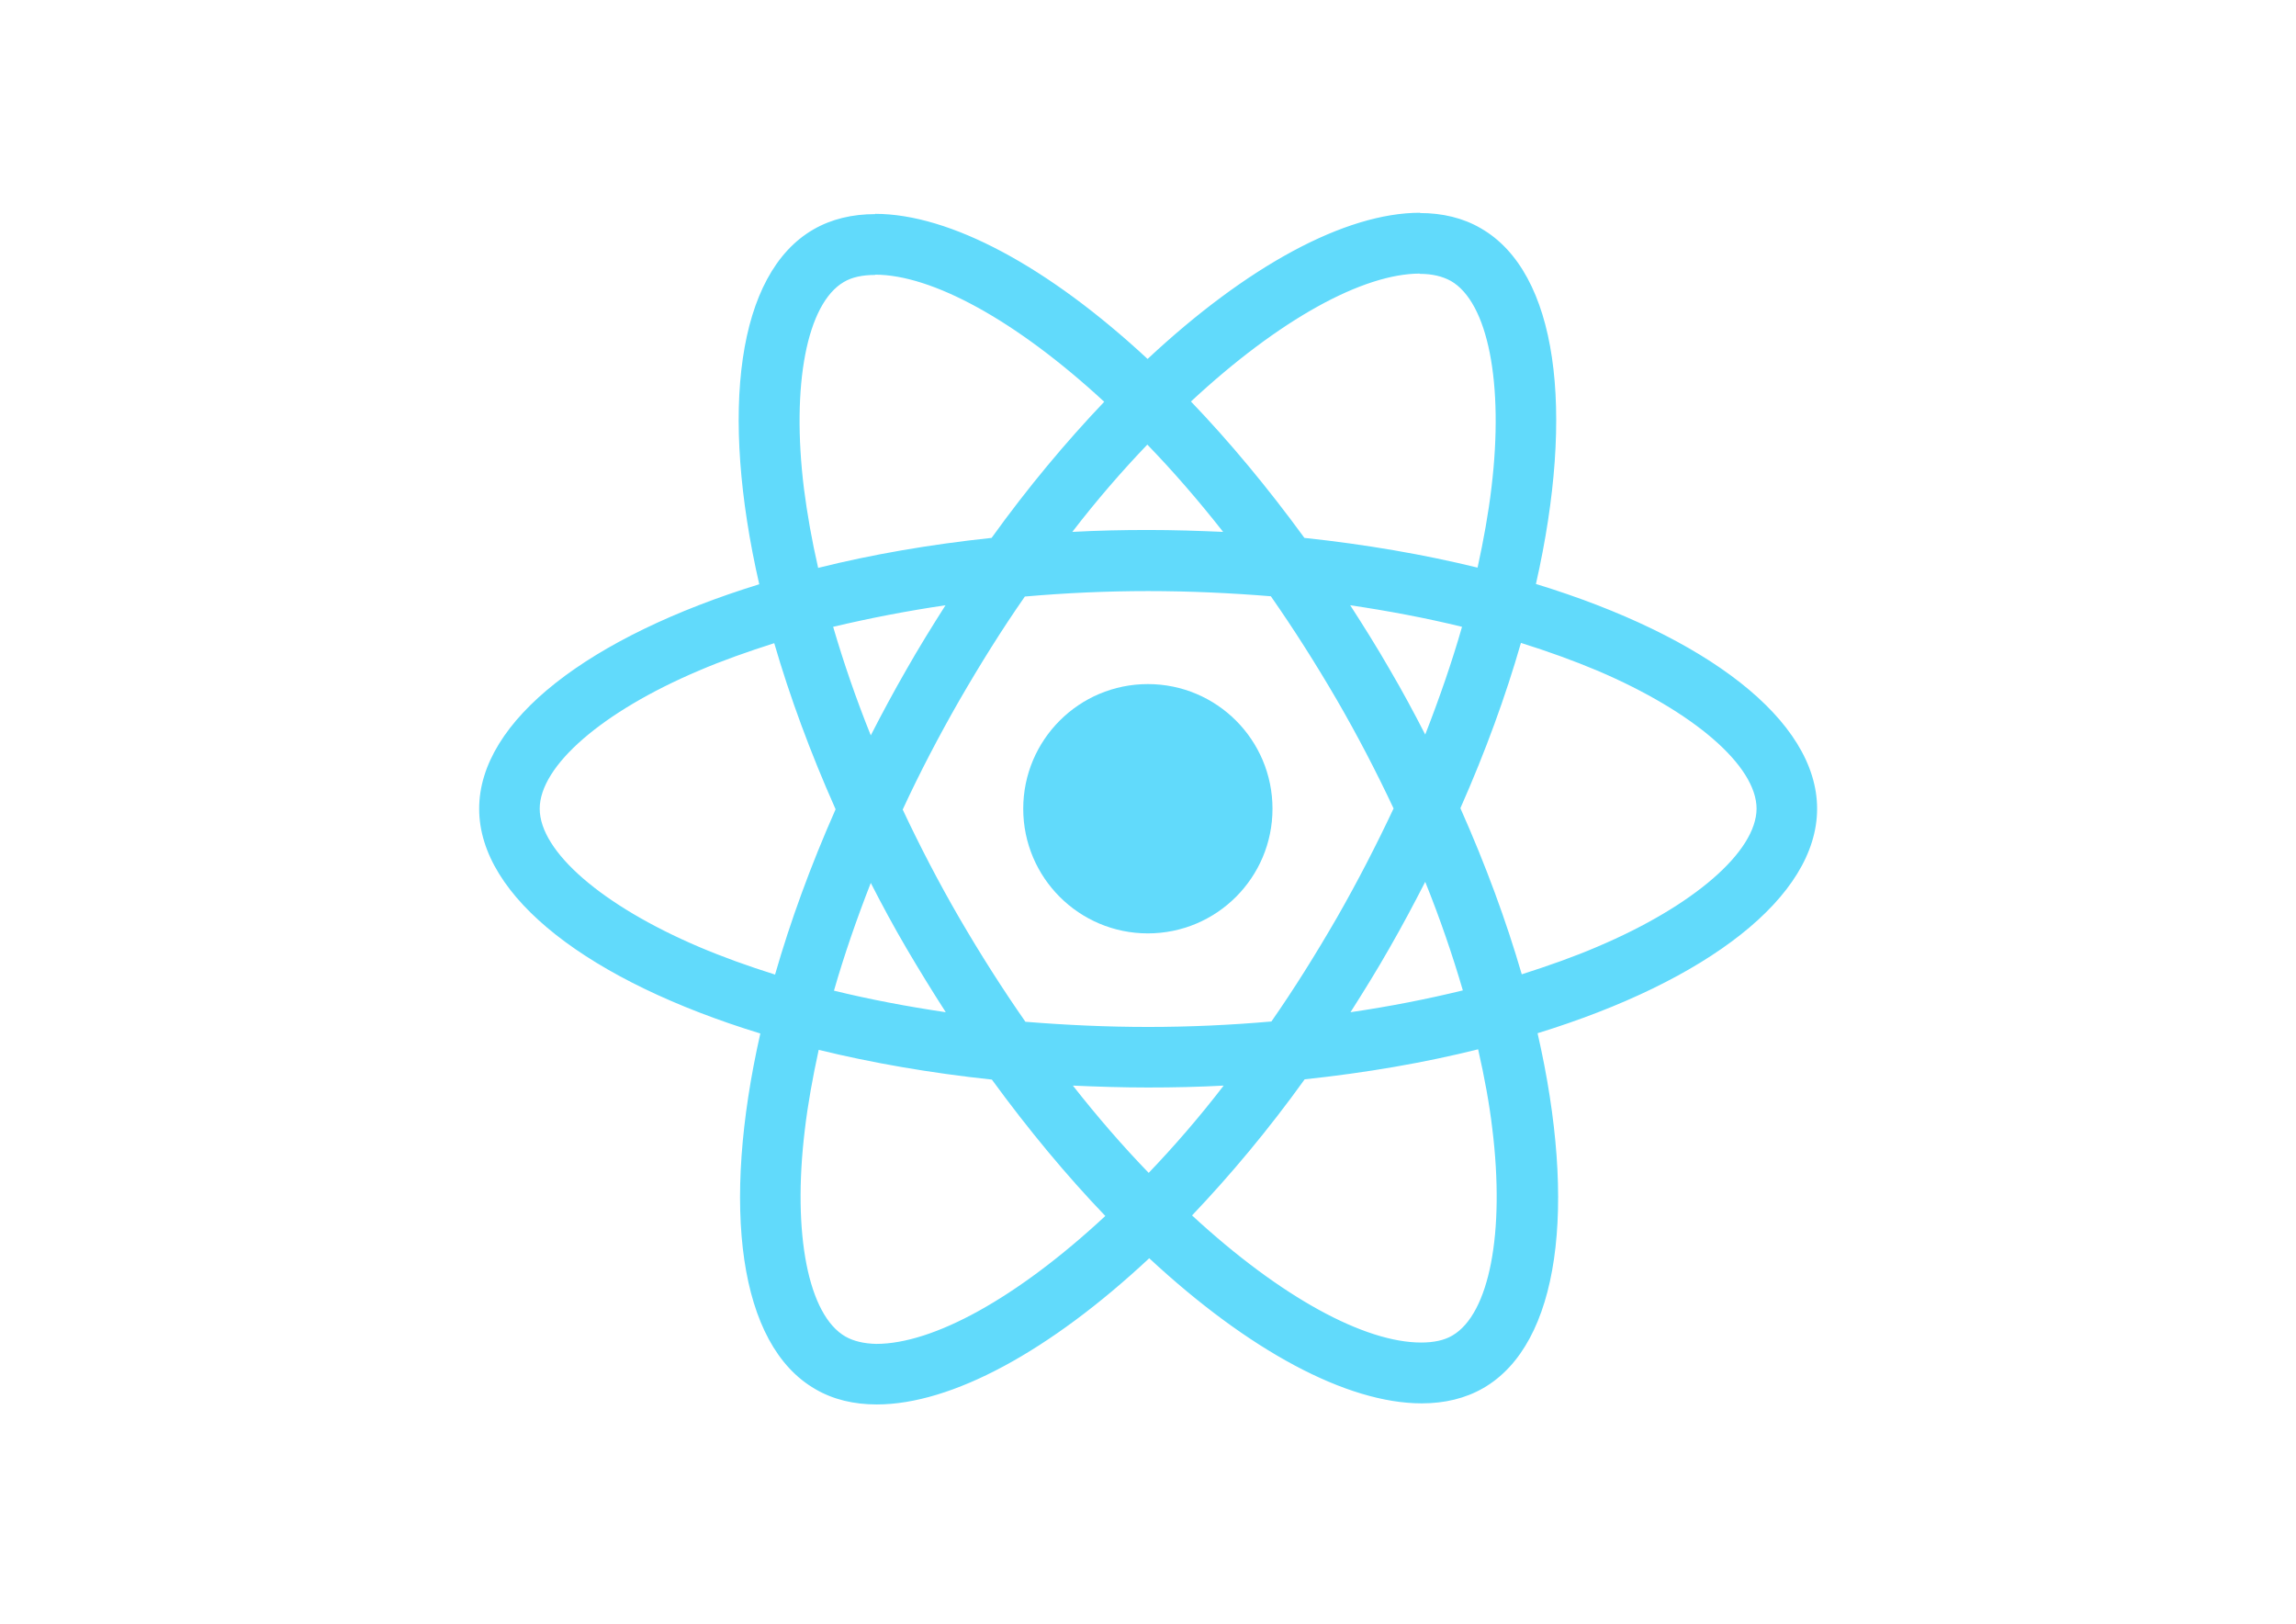
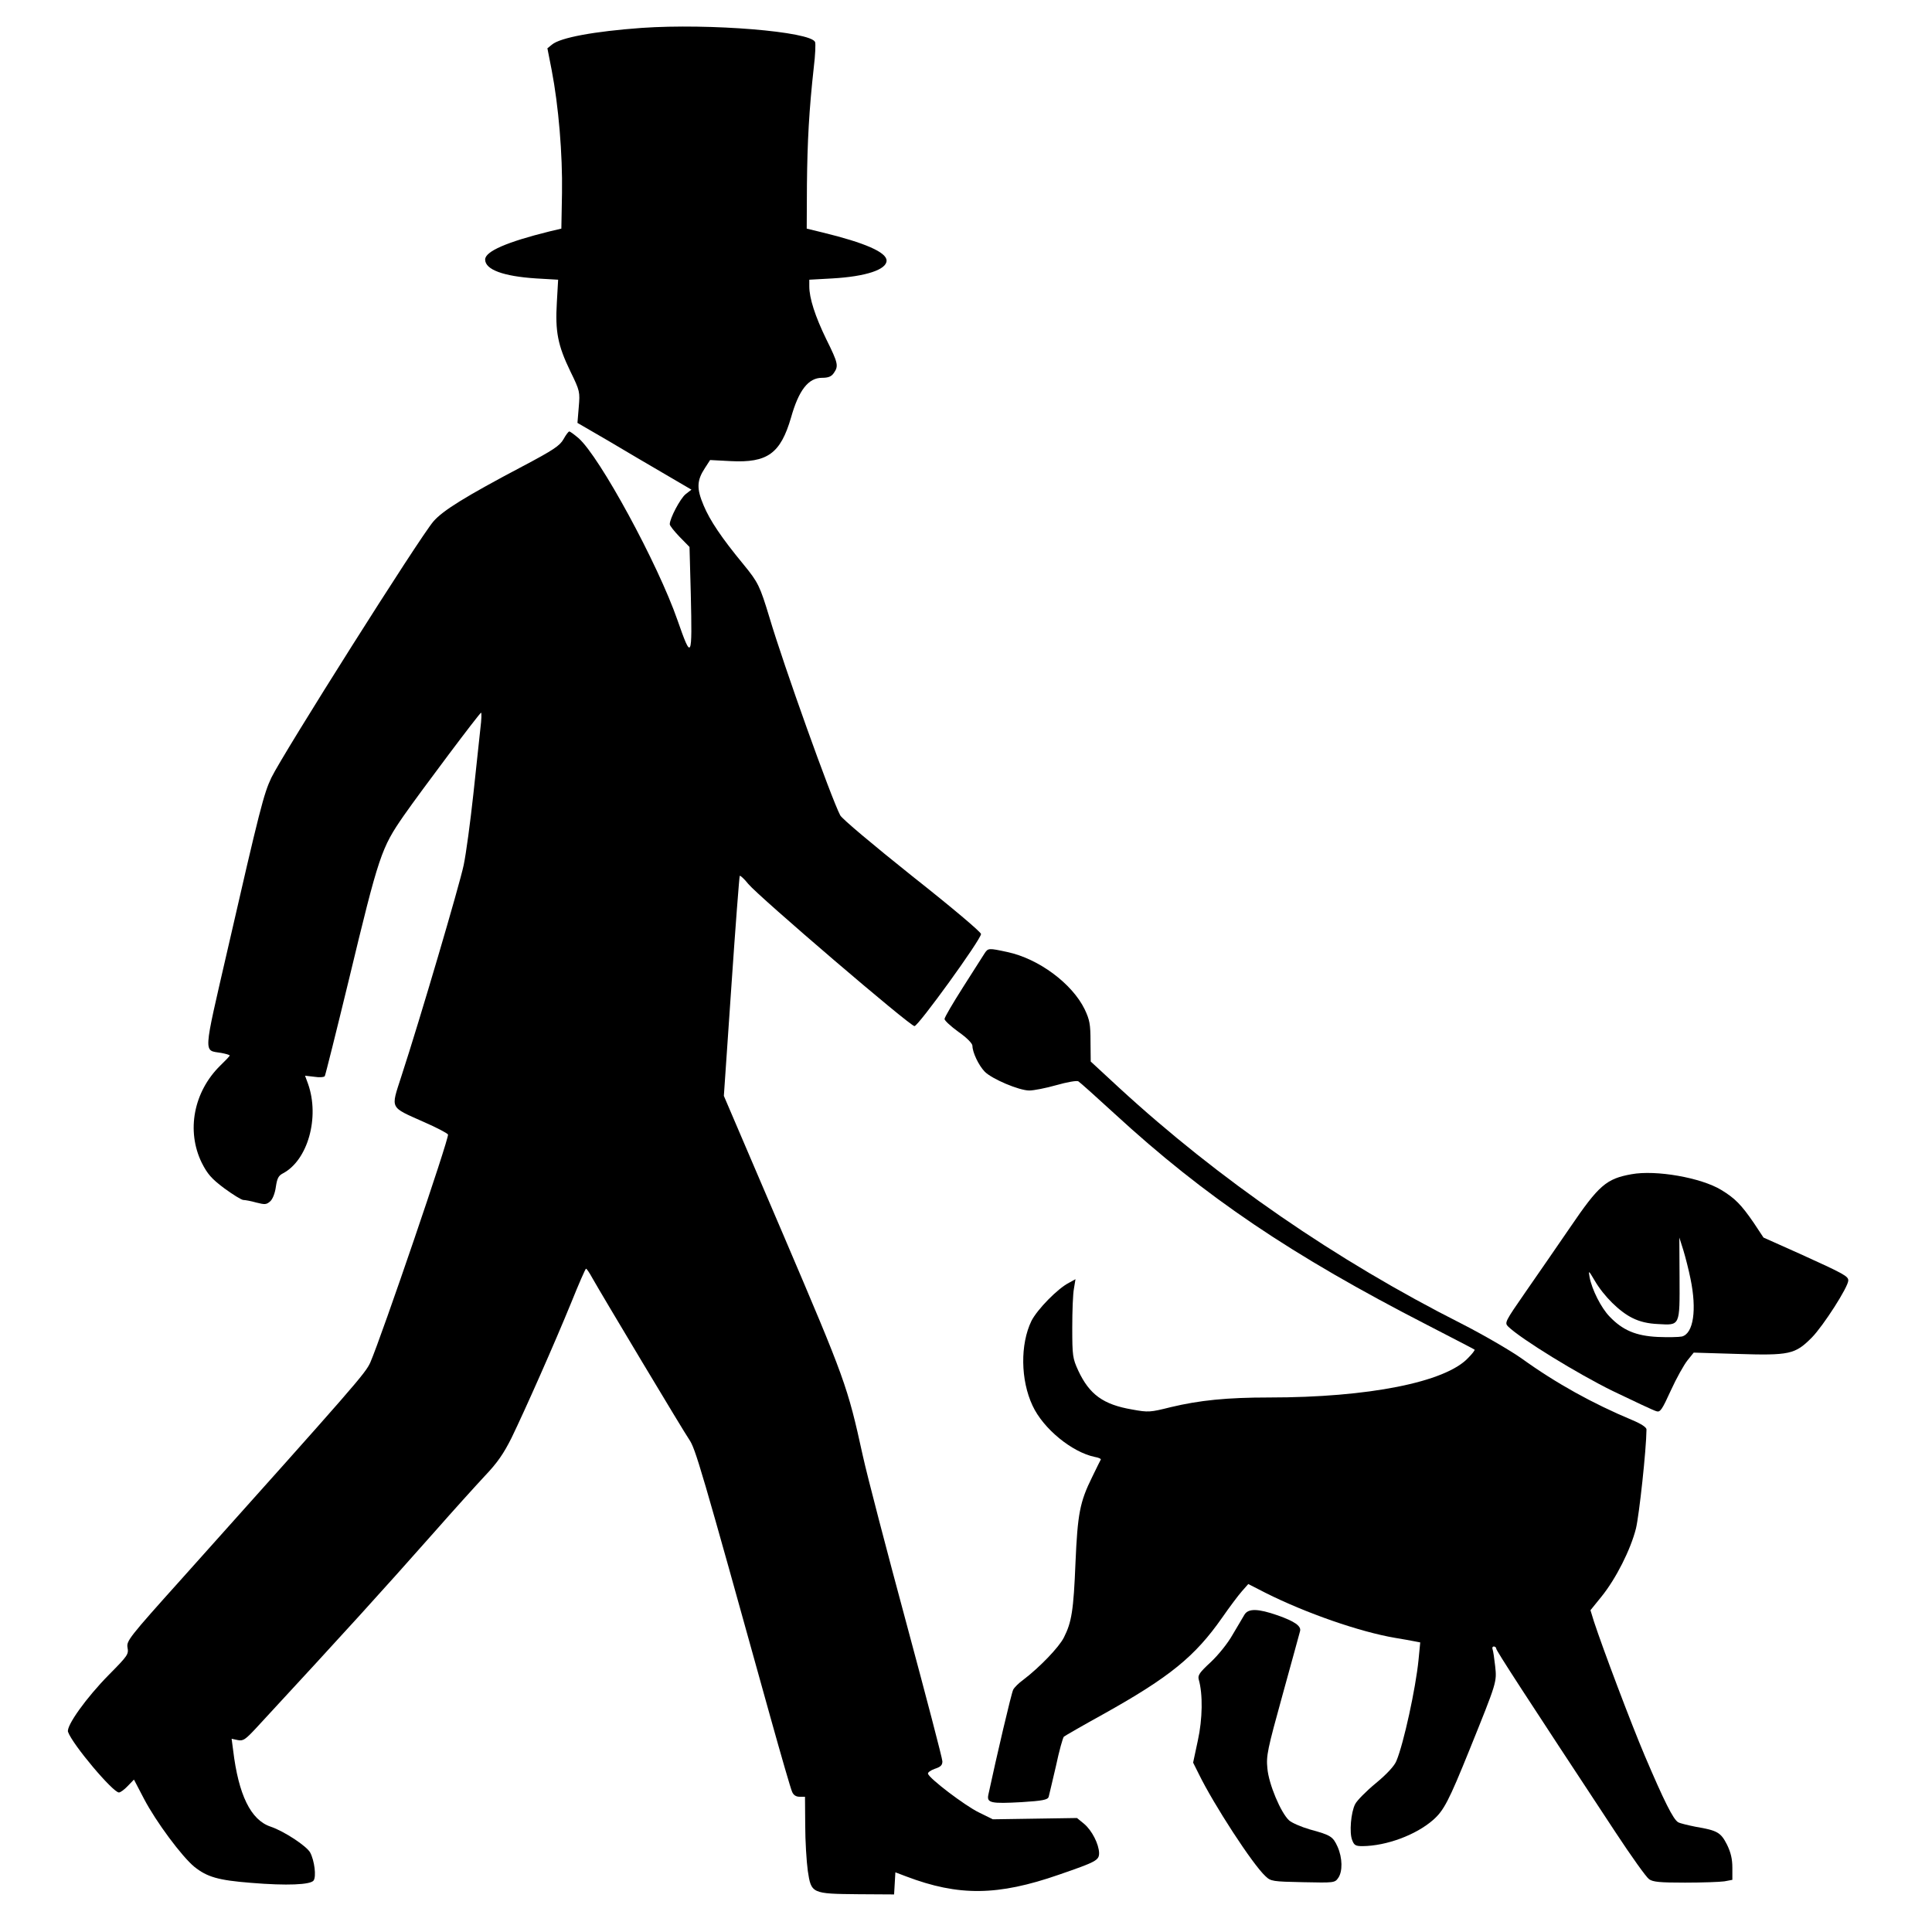
- <svg xmlns="http://www.w3.org/2000/svg" viewBox="0 0 841.9 595.3">
-   <g fill="#61DAFB">
-     <path d="M666.3 296.5c0-32.5-40.7-63.3-103.1-82.4 14.4-63.6 8-114.2-20.2-130.4-6.5-3.8-14.1-5.6-22.4-5.6v22.3c4.6 0 8.3.9 11.4 2.6 13.6 7.8 19.5 37.5 14.9 75.7-1.1 9.4-2.9 19.3-5.1 29.4-19.6-4.8-41-8.5-63.5-10.9-13.5-18.5-27.5-35.3-41.6-50 32.6-30.3 63.2-46.9 84-46.9V78c-27.5 0-63.5 19.6-99.9 53.6-36.4-33.8-72.4-53.2-99.9-53.2v22.3c20.7 0 51.4 16.5 84 46.6-14 14.7-28 31.4-41.3 49.9-22.6 2.4-44 6.1-63.6 11-2.3-10-4-19.7-5.2-29-4.7-38.2 1.1-67.9 14.6-75.8 3-1.8 6.9-2.6 11.5-2.6V78.5c-8.4 0-16 1.8-22.6 5.6-28.1 16.2-34.4 66.7-19.9 130.1-62.2 19.2-102.7 49.9-102.7 82.3 0 32.5 40.7 63.3 103.1 82.4-14.4 63.6-8 114.2 20.2 130.4 6.5 3.8 14.1 5.6 22.5 5.6 27.5 0 63.5-19.6 99.9-53.6 36.4 33.8 72.4 53.2 99.9 53.2 8.4 0 16-1.8 22.6-5.6 28.1-16.2 34.4-66.7 19.9-130.1 62-19.1 102.5-49.9 102.5-82.3zm-130.2-66.7c-3.7 12.9-8.3 26.2-13.5 39.5-4.1-8-8.4-16-13.1-24-4.6-8-9.5-15.8-14.4-23.4 14.2 2.1 27.9 4.7 41 7.9zm-45.8 106.5c-7.8 13.5-15.8 26.3-24.1 38.2-14.9 1.3-30 2-45.2 2-15.1 0-30.2-.7-45-1.9-8.3-11.9-16.4-24.6-24.2-38-7.6-13.1-14.5-26.4-20.8-39.8 6.2-13.4 13.2-26.8 20.7-39.9 7.8-13.5 15.8-26.3 24.1-38.2 14.9-1.3 30-2 45.2-2 15.1 0 30.2.7 45 1.9 8.3 11.9 16.4 24.6 24.2 38 7.6 13.1 14.5 26.4 20.8 39.8-6.3 13.4-13.2 26.8-20.7 39.9zm32.3-13c5.4 13.4 10 26.8 13.8 39.8-13.1 3.2-26.9 5.9-41.2 8 4.9-7.7 9.8-15.6 14.4-23.7 4.6-8 8.9-16.1 13-24.1zM421.2 430c-9.3-9.6-18.6-20.3-27.8-32 9 .4 18.2.7 27.5.7 9.4 0 18.7-.2 27.8-.7-9 11.7-18.3 22.4-27.5 32zm-74.4-58.9c-14.2-2.1-27.9-4.7-41-7.9 3.7-12.9 8.3-26.2 13.5-39.5 4.1 8 8.4 16 13.1 24 4.7 8 9.5 15.8 14.4 23.4zM420.7 163c9.3 9.6 18.6 20.3 27.8 32-9-.4-18.2-.7-27.5-.7-9.4 0-18.7.2-27.8.7 9-11.7 18.3-22.4 27.5-32zm-74 58.9c-4.9 7.7-9.8 15.6-14.4 23.7-4.6 8-8.9 16-13 24-5.4-13.4-10-26.8-13.8-39.8 13.1-3.1 26.9-5.8 41.2-7.9zm-90.5 125.2c-35.4-15.1-58.3-34.9-58.3-50.6 0-15.7 22.9-35.6 58.3-50.6 8.6-3.7 18-7 27.7-10.1 5.7 19.6 13.2 40 22.5 60.9-9.2 20.8-16.6 41.1-22.2 60.6-9.9-3.1-19.3-6.5-28-10.2zM310 490c-13.6-7.8-19.5-37.5-14.9-75.7 1.1-9.4 2.9-19.3 5.1-29.4 19.6 4.8 41 8.5 63.5 10.9 13.5 18.5 27.5 35.3 41.6 50-32.6 30.3-63.2 46.9-84 46.9-4.5-.1-8.3-1-11.3-2.7zm237.2-76.2c4.7 38.2-1.1 67.9-14.6 75.8-3 1.8-6.9 2.6-11.5 2.6-20.7 0-51.4-16.5-84-46.6 14-14.7 28-31.4 41.3-49.9 22.6-2.4 44-6.1 63.6-11 2.3 10.1 4.1 19.8 5.2 29.1zm38.5-66.7c-8.6 3.7-18 7-27.7 10.1-5.7-19.6-13.2-40-22.5-60.9 9.2-20.8 16.6-41.1 22.2-60.6 9.9 3.1 19.3 6.5 28.1 10.2 35.4 15.1 58.3 34.9 58.3 50.6-.1 15.7-23 35.6-58.4 50.6zM320.8 78.4z" />
-     <circle cx="420.9" cy="296.5" r="45.7" />
-     <path d="M520.5 78.1z" />
+ <svg xmlns="http://www.w3.org/2000/svg" version="1.0" width="900pt" height="900pt" viewBox="0 0 900 900" preserveAspectRatio="xMidYMid meet">
+   <g transform="translate(0,900) scale(0.1,-0.1)" fill="#000000" stroke="none">
+     <path d="M2989 8870 c-220 -16 -379 -45 -418 -78 l-21 -17 20 -102 c32 -166 51 -392 48 -573 l-3 -165 -55 -13 c-198 -49 -300 -93 -300 -131 0 -47 84 -78 237 -88 l103 -6 -6 -106 c-8 -135 4 -199 63 -321 45 -92 45 -96 39 -167 l-6 -73 143 -83 c78 -46 197 -117 265 -156 l123 -72 -27 -21 c-25 -20 -74 -113 -74 -140 0 -7 21 -33 46 -59 l46 -47 6 -220 c7 -304 4 -310 -62 -121 -91 262 -362 761 -461 848 -20 17 -39 31 -43 31 -4 0 -16 -16 -27 -36 -17 -30 -46 -50 -190 -126 -267 -141 -372 -206 -416 -257 -66 -77 -699 -1079 -755 -1194 -35 -74 -53 -142 -205 -806 -114 -496 -112 -462 -28 -476 21 -4 39 -9 39 -12 0 -3 -20 -24 -44 -47 -124 -122 -159 -304 -86 -453 26 -51 44 -73 104 -118 41 -30 81 -55 90 -55 8 0 36 -5 60 -12 40 -10 47 -10 65 6 11 10 22 37 26 67 6 40 12 52 33 63 116 61 172 261 117 417 l-14 38 43 -5 c24 -4 46 -2 49 3 3 5 53 205 111 444 142 590 152 618 258 771 79 113 352 477 359 478 3 0 2 -33 -3 -72 -4 -40 -19 -179 -33 -308 -14 -129 -34 -278 -45 -330 -19 -91 -203 -717 -291 -986 -49 -152 -55 -139 104 -210 60 -26 111 -53 114 -59 6 -17 -308 -937 -362 -1062 -23 -51 -64 -98 -878 -1007 -248 -276 -258 -290 -253 -321 6 -31 1 -38 -86 -126 -105 -106 -201 -240 -191 -267 21 -59 209 -282 237 -282 7 0 25 13 41 30 l29 30 47 -90 c56 -107 176 -268 234 -316 60 -48 112 -63 264 -75 168 -14 278 -9 292 11 13 19 4 92 -16 130 -16 30 -122 100 -185 121 -92 31 -149 148 -174 356 l-7 53 29 -6 c25 -5 35 2 87 58 428 463 574 624 830 913 87 99 193 216 234 260 58 61 87 103 124 177 64 132 200 439 278 630 35 87 66 158 69 158 3 0 16 -19 29 -43 42 -75 429 -721 451 -752 30 -44 52 -118 379 -1295 50 -179 95 -335 101 -347 6 -15 18 -23 35 -23 l25 0 1 -132 c0 -73 6 -169 12 -213 16 -106 18 -107 236 -109 l166 -1 3 51 3 52 50 -19 c245 -93 427 -91 712 8 174 60 187 67 187 101 -1 41 -33 105 -70 136 l-33 27 -196 -3 -196 -3 -65 32 c-64 31 -230 157 -237 180 -2 6 12 16 31 23 28 9 36 17 36 35 0 13 -75 299 -166 637 -91 337 -184 692 -205 788 -71 324 -82 353 -371 1030 l-276 645 35 510 c19 280 37 512 39 515 3 2 21 -14 40 -38 50 -60 753 -662 774 -662 18 0 310 404 310 429 0 9 -136 124 -321 270 -184 147 -327 267 -335 283 -43 83 -263 697 -330 923 -44 145 -52 162 -120 245 -104 126 -157 206 -186 275 -34 80 -32 117 6 175 l24 37 95 -5 c172 -9 233 35 282 203 36 128 81 185 144 185 30 0 44 6 55 22 23 33 21 45 -35 158 -52 107 -79 191 -79 246 l0 31 108 6 c156 9 252 41 252 83 0 39 -101 83 -298 131 l-74 18 1 205 c2 202 10 348 32 547 7 56 9 109 6 117 -19 49 -491 88 -808 66z" />
+     <path d="M4586 4558 c-8 -13 -53 -83 -100 -157 -47 -74 -86 -140 -86 -148 0 -7 29 -34 65 -60 40 -28 65 -54 65 -65 0 -30 29 -91 57 -120 33 -34 160 -88 208 -88 20 0 77 11 126 25 49 14 95 22 102 18 7 -4 83 -72 169 -151 422 -388 825 -660 1458 -985 118 -61 217 -112 219 -114 3 -2 -11 -20 -30 -39 -106 -113 -465 -184 -926 -184 -198 0 -325 -13 -459 -45 -96 -24 -104 -25 -180 -11 -135 23 -199 70 -251 181 -26 57 -28 68 -28 200 0 77 3 159 8 183 l7 43 -29 -16 c-54 -27 -149 -125 -176 -178 -53 -109 -51 -276 5 -395 50 -108 184 -217 290 -239 17 -3 29 -8 28 -12 -2 -3 -20 -40 -40 -81 -58 -117 -68 -172 -78 -400 -9 -223 -18 -277 -54 -348 -23 -46 -114 -140 -189 -197 -21 -15 -42 -36 -47 -46 -8 -13 -78 -313 -116 -490 -8 -38 13 -42 156 -34 97 6 120 11 125 24 2 9 18 74 34 144 15 71 32 132 37 137 5 4 88 52 184 105 310 173 427 269 553 449 34 49 76 105 92 123 l30 34 80 -41 c187 -94 439 -182 605 -210 36 -6 76 -13 90 -16 l26 -5 -8 -82 c-13 -131 -69 -389 -103 -470 -9 -23 -44 -61 -96 -104 -45 -37 -88 -81 -96 -97 -20 -38 -28 -134 -14 -168 9 -24 16 -28 48 -28 112 1 249 52 329 122 50 44 73 88 170 328 128 317 127 314 119 389 -4 36 -9 70 -12 78 -3 7 0 13 6 13 6 0 11 -5 11 -10 0 -9 131 -211 556 -856 73 -111 143 -209 156 -218 18 -13 50 -16 168 -16 80 0 162 3 183 6 l37 7 0 56 c0 41 -7 71 -25 108 -29 57 -45 66 -145 83 -35 7 -73 16 -82 21 -23 12 -67 101 -156 310 -64 151 -195 498 -237 626 l-16 52 51 63 c68 84 136 219 161 318 15 63 48 365 49 461 0 10 -24 26 -67 44 -184 77 -354 171 -515 287 -54 38 -180 111 -280 162 -584 295 -1132 673 -1595 1099 l-132 122 -1 93 c0 81 -4 101 -27 150 -59 121 -215 236 -360 267 -88 19 -90 19 -107 -7z" />
+     <path d="M7600 3530 c-117 -21 -152 -51 -286 -248 -59 -86 -152 -221 -207 -300 -97 -140 -99 -144 -81 -162 60 -58 324 -220 487 -300 100 -48 191 -91 203 -94 18 -6 26 6 68 98 26 57 61 119 77 139 l29 36 199 -6 c249 -8 273 -2 351 76 54 55 170 236 170 266 0 20 -20 31 -225 124 l-170 76 -45 68 c-59 86 -88 115 -152 154 -94 57 -304 94 -418 73z m275 -487 c30 -144 14 -255 -40 -269 -14 -3 -65 -4 -113 -2 -101 5 -163 31 -224 95 -39 40 -82 125 -93 183 -6 34 -5 33 24 -16 42 -72 116 -145 176 -174 34 -17 72 -26 120 -28 102 -6 100 -10 99 217 l-1 186 19 -60 c10 -33 25 -92 33 -132z" />
+     <path d="M5797 1478 c-8 -13 -32 -55 -55 -93 -23 -41 -67 -95 -102 -128 -51 -47 -61 -61 -56 -80 20 -69 18 -185 -4 -285 l-22 -103 27 -54 c69 -141 250 -420 310 -475 25 -24 33 -25 175 -28 145 -3 148 -3 164 20 21 30 20 93 -3 145 -22 48 -31 54 -130 81 -41 12 -84 31 -96 42 -39 36 -95 170 -101 242 -6 59 0 87 71 344 42 153 79 286 81 295 7 24 -25 46 -104 74 -92 32 -137 33 -155 3z" />
  </g>
</svg>
